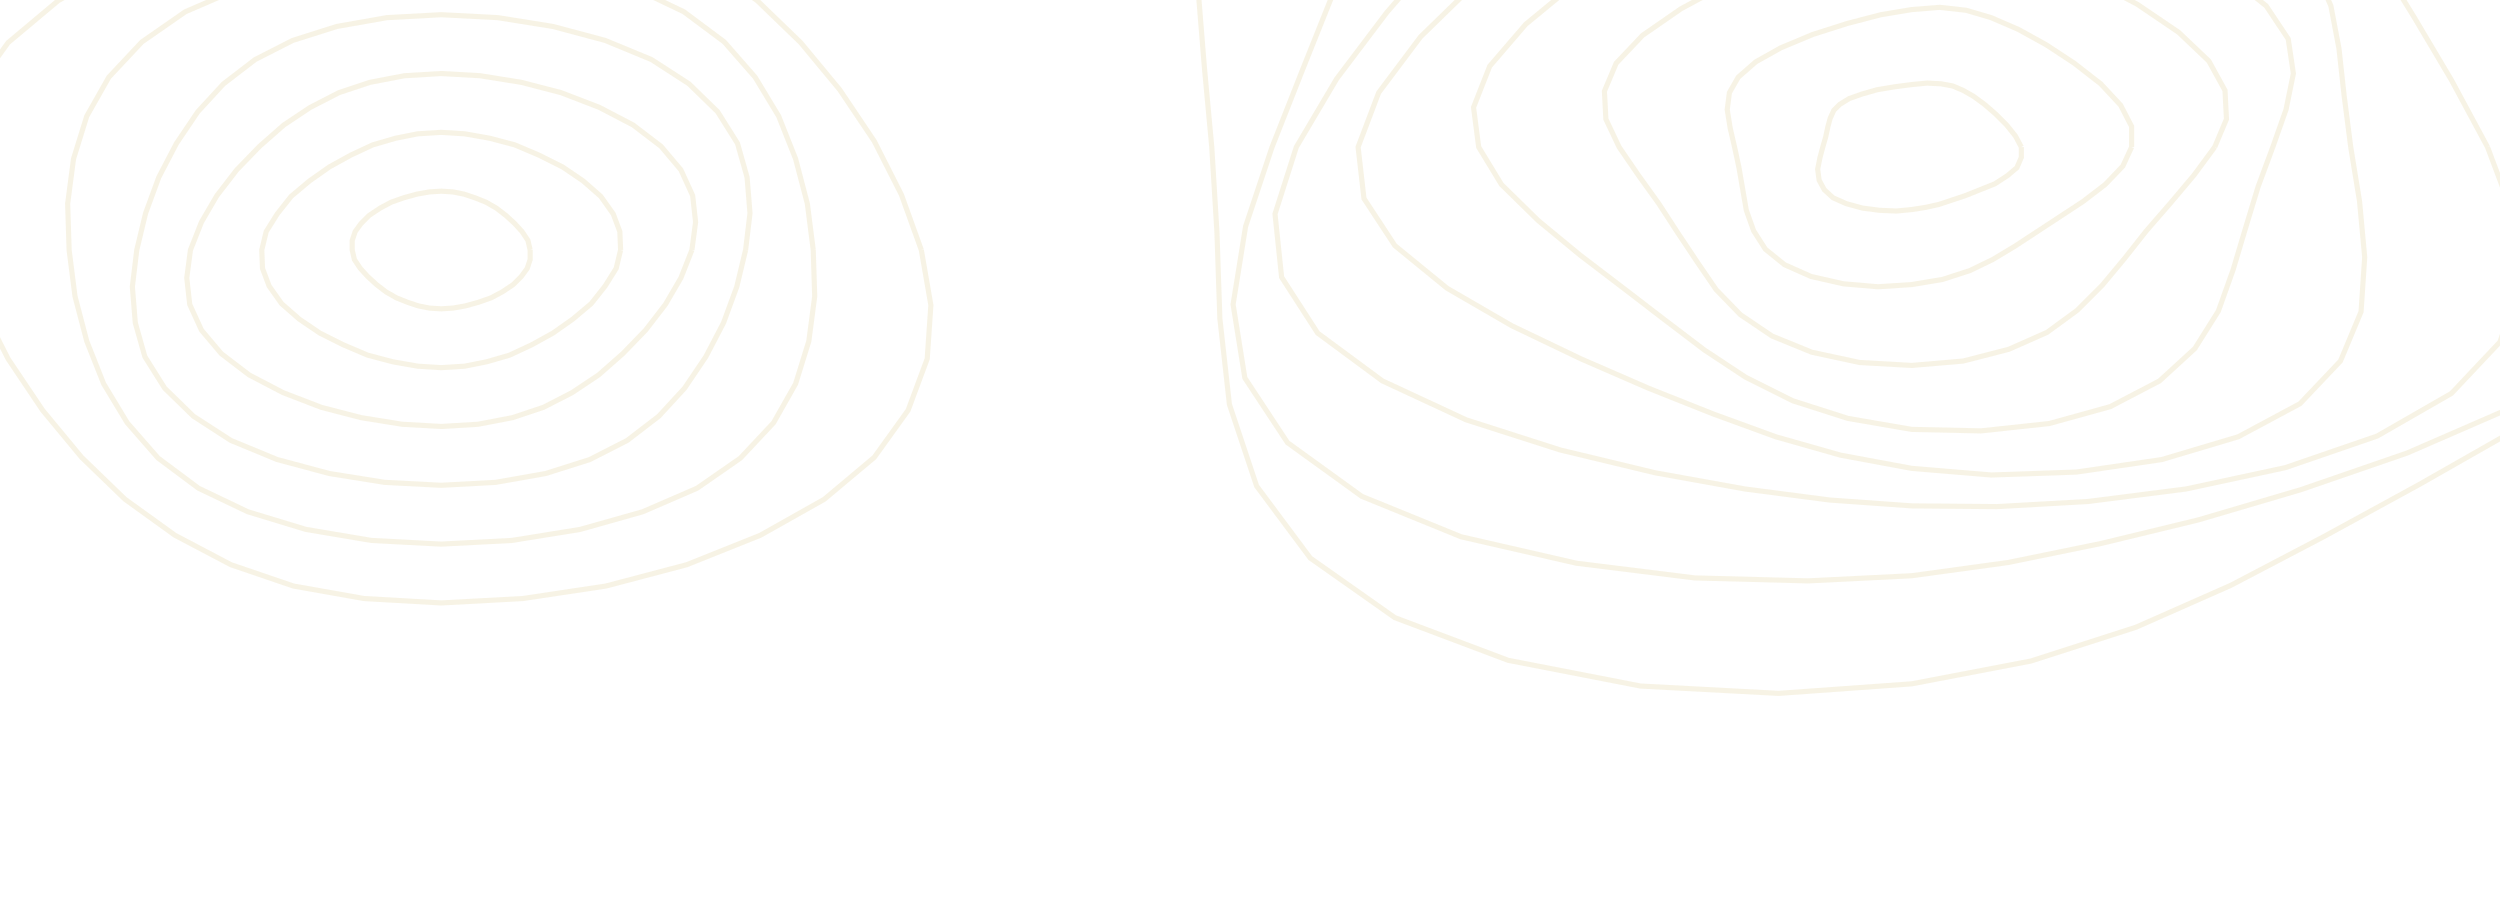
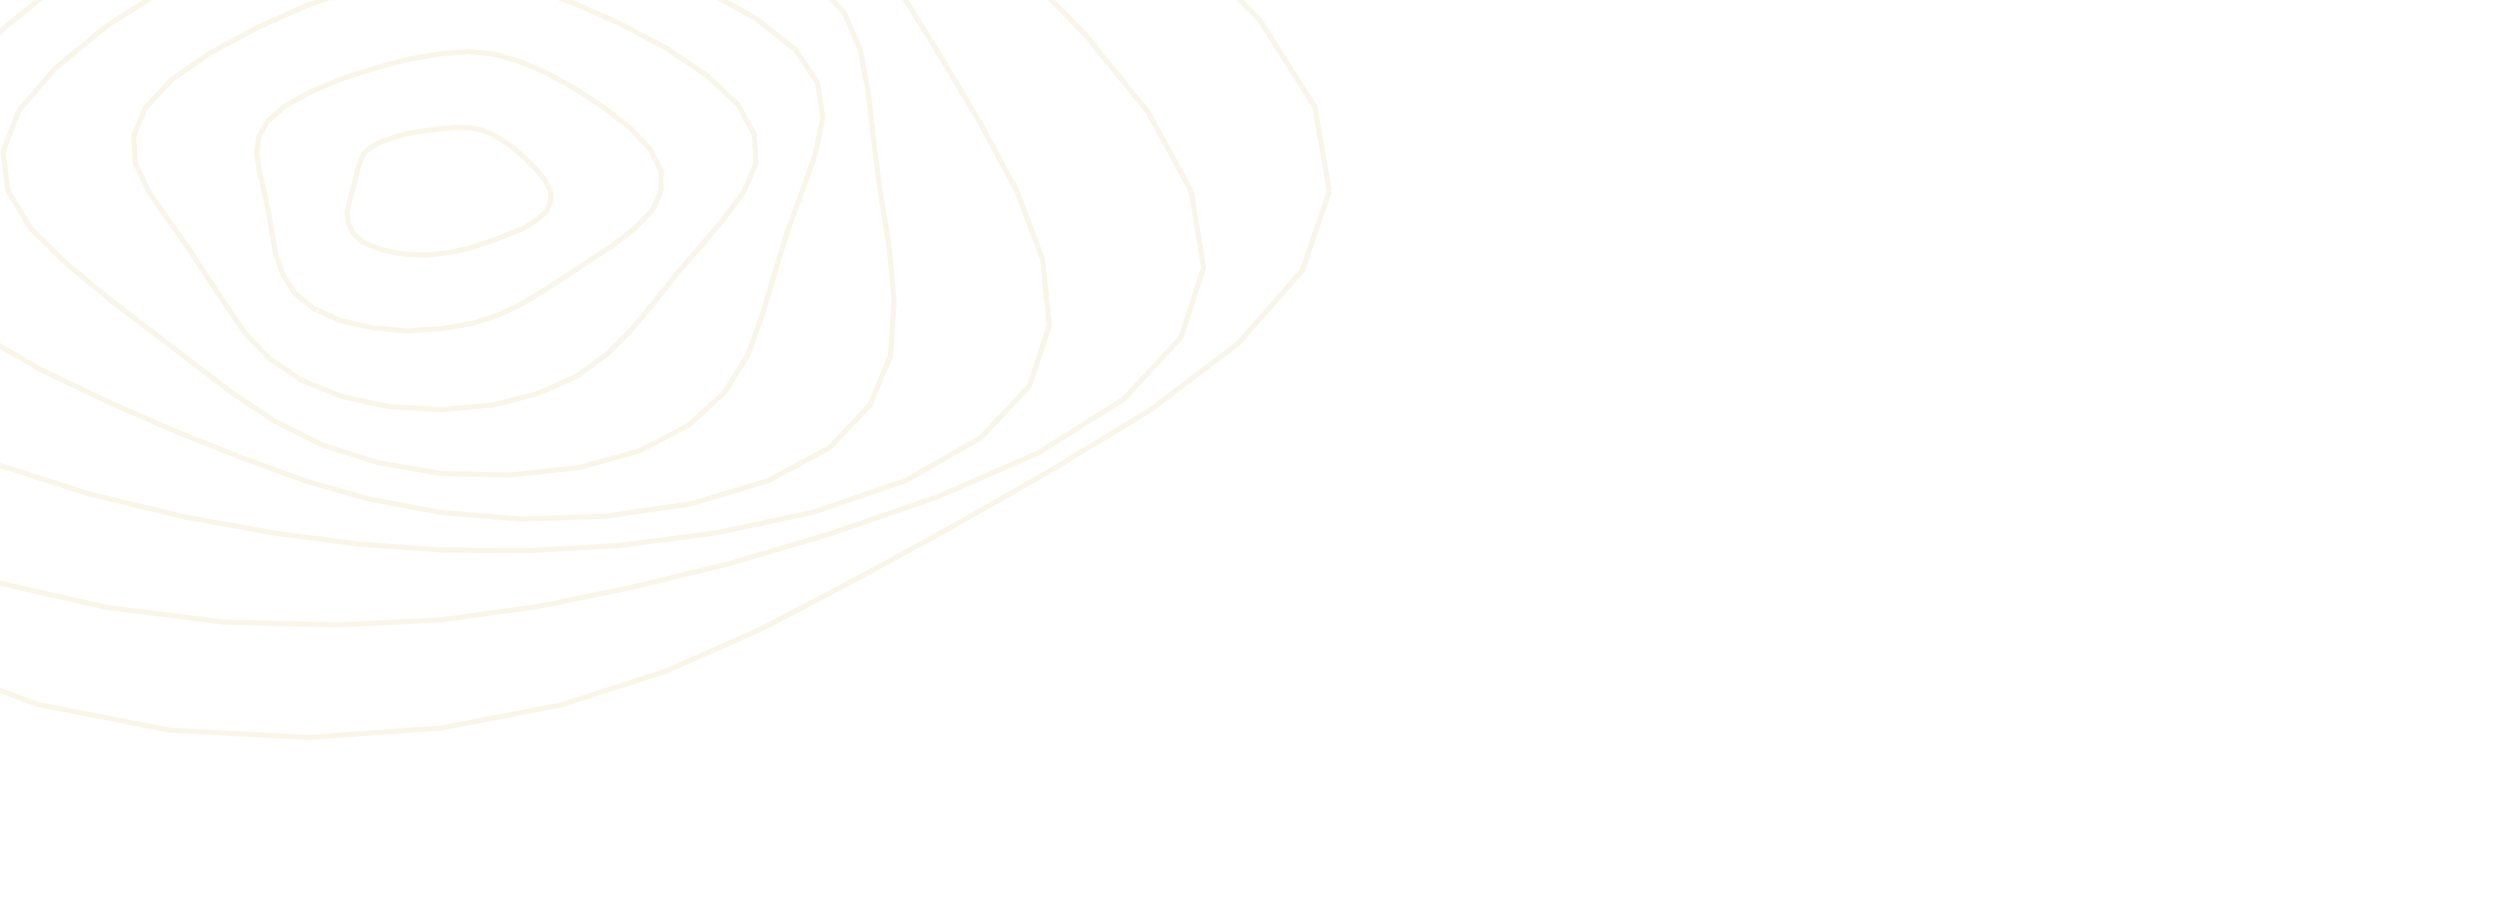
<svg xmlns="http://www.w3.org/2000/svg" viewBox="0 0 340 124" preserveAspectRatio="xMidYMax slice">
-   <g fill="none" stroke="#E9DDB4" stroke-width=".7" stroke-opacity=".35">
-     <polyline points="274.9,20 274.9,21.4 274.3,22.8 273,23.9 271.3,25 269.3,25.8 267.3,26.6 265.5,27.2 263.7,27.8 261.9,28.2 260,28.5 257.9,28.7 255.6,28.6 253.3,28.3 251.1,27.7 249.3,26.9 248.1,25.8 247.4,24.5 247.2,23 247.5,21.5 247.9,20 248.3,18.6 248.6,17.2 248.9,16.1 249.4,15 250.2,14.2 251.5,13.4 253.2,12.8 255.3,12.2 257.7,11.8 260,11.5 262.1,11.3 264,11.4 265.6,11.7 267,12.3 268.4,13.1 269.9,14.2 271.4,15.5 272.9,17 274.1,18.5 274.9,20" />
-     <polyline points="289.9,20 288.7,22.6 286.3,25.1 283.3,27.4 280.1,29.5 276.9,31.6 274,33.5 271,35.3 267.9,36.8 264.2,38 260,38.7 255.4,39 250.7,38.6 246.3,37.6 242.7,36 240.1,33.9 238.5,31.4 237.5,28.6 237,25.7 236.5,22.8 235.9,20 235.3,17.4 234.9,14.9 235.2,12.6 236.4,10.5 238.8,8.4 242.2,6.5 246.5,4.7 251.2,3.2 255.8,2 260,1.3 263.8,1 267.4,1.4 270.8,2.4 274.5,4 278.3,6.1 282.1,8.6 285.7,11.4 288.4,14.3 289.9,17.2 289.9,20" />
-     <polyline points="301.2,20 298.4,23.8 295.2,27.6 291.9,31.4 288.9,35.2 285.9,38.8 282.5,42.2 278.4,45.2 273.2,47.5 267,49.1 260,49.7 252.9,49.3 246.4,47.9 241,45.7 236.7,42.8 233.4,39.4 230.8,35.6 228.2,31.7 225.6,27.7 222.8,23.8 220.2,20 218.4,16.2 218.2,12.4 219.8,8.6 223.4,4.8 228.6,1.2 234.9,-2.2 241.6,-5.2 248.2,-7.5 254.3,-9.1 260,-9.7 265.6,-9.3 271.5,-7.9 277.7,-5.7 284.3,-2.8 290.7,0.6 296.3,4.4 300.4,8.3 302.6,12.3 302.8,16.2 301.2,20" />
-     <polyline points="309.1,20 307.1,25.4 305.4,31 303.7,36.7 301.7,42.3 298.5,47.4 293.7,51.8 287,55.3 278.7,57.6 269.4,58.6 260,58.4 251.3,56.9 243.8,54.5 237.4,51.3 231.8,47.6 226.4,43.5 220.8,39.2 214.9,34.7 209.2,30 204.2,25.1 201.1,20 200.4,14.6 202.6,9 207.5,3.3 214.3,-2.3 222.2,-7.4 230.2,-11.8 238,-15.3 245.3,-17.6 252.5,-18.6 260,-18.4 268.2,-16.9 277.1,-14.5 286.4,-11.3 295.3,-7.6 302.8,-3.5 308.2,0.8 311.2,5.3 311.9,10 310.9,14.9 309.1,20" />
-     <polyline points="319.7,20 320.9,27.4 321.6,35 321.1,42.4 318.3,49.1 312.8,54.9 304.4,59.4 294,62.5 282.4,64.2 270.8,64.6 260,63.7 250.3,61.9 241.5,59.4 233,56.3 224.2,52.8 215,48.8 205.6,44.3 196.8,39.2 189.7,33.4 185.5,27 184.7,20 187.5,12.6 193.2,5 200.8,-2.4 209.1,-9.1 217.3,-14.9 225.1,-19.4 232.7,-22.5 240.7,-24.2 249.7,-24.6 260,-23.7 271.4,-21.9 283.2,-19.4 294.3,-16.3 303.6,-12.8 310.5,-8.8 314.8,-4.3 317,0.8 318.1,6.6 318.8,13 319.7,20" />
-     <polyline points="338.3,20 341.8,29.3 342.7,38.3 340,46.5 333.4,53.5 323.3,59.3 310.8,63.6 297.3,66.5 284,68.2 271.6,68.9 260,68.8 248.8,68 237.3,66.5 225.1,64.3 212.2,61.2 199.4,57.1 188,51.8 179.2,45.3 174.3,37.7 173.4,29.1 176.3,20 181.8,10.7 188.6,1.7 195.7,-6.5 202.3,-13.5 208.7,-19.3 215.6,-23.6 223.8,-26.5 234,-28.2 246.2,-28.9 260,-28.8 274.2,-28 287.4,-26.5 298.7,-24.3 307.4,-21.2 314,-17.1 319,-11.8 323.6,-5.3 328.3,2.3 333.4,10.9 338.3,20" />
-     <polyline points="362,20 363.7,30.4 360.6,39.9 352.8,48.3 341.2,55.6 327.4,61.6 312.9,66.6 299,70.7 285.8,73.9 273.1,76.5 260,78.3 245.9,79 230.5,78.6 214.4,76.6 198.7,73 185.2,67.5 175.1,60.2 169.3,51.4 167.7,41.4 169.4,30.8 173,20 177.1,9.6 180.9,0.1 184.4,-8.3 188.3,-15.6 193.7,-21.6 201.8,-26.6 213.2,-30.7 227.4,-33.9 243.5,-36.5 260,-38.3 275.4,-39 288.9,-38.6 300.2,-36.6 309.8,-33 318.8,-27.5 328,-20.2 337.7,-11.4 347.5,-1.4 356.1,9.2 362,20" />
-     <polyline points="380.8,20 377.1,30.8 368.4,40.7 356.4,49.8 342.7,58.1 329,65.9 316,73 303.4,79.6 290.5,85.3 276.2,89.9 260,93 241.9,94.3 223.1,93.3 205.1,89.8 189.7,84 178.2,75.9 170.9,66.1 167.2,55 165.9,43.3 165.5,31.5 164.8,20 163.8,9.2 163,-0.7 163.9,-9.8 168,-18.1 176.3,-25.9 189,-33 205.4,-39.6 223.8,-45.3 242.5,-49.9 260,-53 275.7,-54.3 289.8,-53.3 303.1,-49.8 316.7,-44 330.9,-35.9 345.6,-26.1 359.7,-15 371.3,-3.3 378.8,8.5 380.8,20" />
-     <polyline points="72.1,34 72.1,35.3 71.7,36.5 70.9,37.6 69.8,38.7 68.3,39.7 66.8,40.5 65.1,41.1 63.3,41.6 61.6,41.9 60,42 58.4,41.9 56.9,41.6 55.4,41.1 53.9,40.5 52.5,39.7 51.2,38.7 50,37.6 49,36.5 48.2,35.3 47.9,34 47.9,32.7 48.3,31.5 49.1,30.4 50.2,29.3 51.7,28.3 53.2,27.5 54.9,26.9 56.7,26.4 58.4,26.1 60,26 61.6,26.1 63.1,26.4 64.6,26.9 66.1,27.5 67.5,28.3 68.8,29.3 70,30.4 71,31.5 71.8,32.7 72.1,34" />
-     <polyline points="84.4,34 83.8,36.5 82.3,38.9 80.4,41.3 77.9,43.4 75.2,45.3 72.3,46.9 69.3,48.3 66.2,49.2 63.2,49.8 60,50 56.8,49.8 53.4,49.2 50,48.3 46.7,46.9 43.5,45.3 40.7,43.4 38.3,41.3 36.6,38.9 35.7,36.5 35.6,34 36.2,31.5 37.7,29.1 39.6,26.7 42.1,24.6 44.8,22.7 47.7,21.1 50.7,19.7 53.8,18.8 56.8,18.2 60,18 63.2,18.2 66.6,18.8 70,19.7 73.3,21.1 76.5,22.7 79.3,24.6 81.7,26.7 83.4,29.1 84.3,31.5 84.4,34" />
-     <polyline points="94.1,34 92.6,37.8 90.5,41.4 87.8,44.9 84.7,48.1 81.4,51 77.8,53.4 73.9,55.4 69.7,56.8 65,57.7 60,58 54.7,57.7 49.1,56.8 43.7,55.4 38.5,53.4 33.9,51 30.1,48.1 27.4,44.9 25.8,41.4 25.4,37.8 25.9,34 27.4,30.2 29.5,26.6 32.2,23.1 35.3,19.9 38.6,17 42.2,14.6 46.1,12.6 50.3,11.2 55,10.3 60,10 65.3,10.3 70.9,11.2 76.3,12.6 81.5,14.6 86.1,17 89.9,19.9 92.6,23.1 94.2,26.6 94.6,30.2 94.1,34" />
-     <polyline points="101.4,34 100.2,39 98.4,43.9 96,48.5 93.1,52.8 89.6,56.6 85.3,59.9 80.2,62.5 74.2,64.4 67.4,65.6 60,66 52.3,65.6 44.8,64.4 37.7,62.5 31.4,59.9 26.3,56.6 22.4,52.8 19.7,48.5 18.4,43.9 18,39 18.6,34 19.8,29 21.6,24.1 24,19.5 26.9,15.2 30.4,11.4 34.7,8.1 39.8,5.5 45.8,3.6 52.6,2.4 60,2 67.7,2.4 75.2,3.6 82.3,5.5 88.6,8.1 93.7,11.4 97.6,15.2 100.3,19.5 101.6,24.1 102,29 101.4,34" />
-     <polyline points="110.6,34 110.8,40.3 110,46.4 108.2,52.2 105.2,57.5 100.7,62.3 94.8,66.4 87.4,69.6 78.9,72 69.6,73.5 60,74 50.5,73.5 41.6,72 33.7,69.6 27,66.4 21.5,62.3 17.3,57.5 14.1,52.2 11.8,46.4 10.2,40.3 9.4,34 9.2,27.7 10,21.6 11.8,15.8 14.8,10.5 19.3,5.7 25.2,1.6 32.6,-1.6 41.1,-4 50.4,-5.5 60,-6 69.5,-5.5 78.4,-4 86.3,-1.6 93,1.6 98.5,5.7 102.7,10.5 105.9,15.8 108.2,21.6 109.8,27.7 110.6,34" />
-     <polyline points="125.3,34 126.6,41.5 126.1,48.8 123.5,55.8 118.9,62.2 112.1,67.9 103.4,72.8 93.4,76.8 82.4,79.7 71.1,81.4 60,82 49.5,81.4 39.9,79.7 31.4,76.8 23.8,72.8 17,67.9 11.1,62.2 5.8,55.8 1.1,48.8 -2.6,41.5 -5.3,34 -6.6,26.5 -6.1,19.2 -3.5,12.2 1.1,5.8 7.9,0.1 16.6,-4.8 26.6,-8.8 37.6,-11.7 48.9,-13.4 60,-14 70.5,-13.4 80.1,-11.7 88.6,-8.8 96.2,-4.8 103,0.1 108.9,5.8 114.2,12.2 118.9,19.2 122.6,26.5 125.3,34" />
+   <g fill="none" stroke="#E9DDB4" stroke-width=".7" stroke-opacity=".3">
+     <polyline points="74.9,26 74.9,27.4 74.3,28.8 73,29.9 71.3,31 69.3,31.8 67.3,32.6 65.5,33.2 63.7,33.8 61.9,34.2 60,34.5 57.9,34.7 55.6,34.6 53.3,34.3 51.1,33.7 49.3,32.9 48.1,31.8 47.4,30.5 47.2,29 47.5,27.5 47.9,26 48.3,24.6 48.6,23.2 48.9,22.1 49.4,21 50.2,20.2 51.5,19.4 53.2,18.8 55.3,18.2 57.7,17.8 60,17.5 62.1,17.3 64,17.4 65.6,17.7 67,18.3 68.4,19.1 69.9,20.2 71.4,21.5 72.9,23 74.1,24.5 74.9,26" />
+     <polyline points="89.9,26 88.7,28.6 86.3,31.1 83.3,33.4 80.1,35.5 76.9,37.6 74,39.5 71,41.3 67.9,42.8 64.2,44 60,44.7 55.4,45 50.7,44.6 46.3,43.6 42.7,42 40.1,39.9 38.5,37.4 37.5,34.6 37,31.7 36.5,28.8 35.9,26 35.3,23.4 34.9,20.9 35.2,18.6 36.4,16.5 38.8,14.4 42.2,12.5 46.5,10.7 51.2,9.2 55.8,8 60,7.3 63.8,7 67.4,7.4 70.8,8.4 74.5,10 78.3,12.1 82.1,14.6 85.7,17.4 88.4,20.3 89.9,23.2 89.9,26" />
+     <polyline points="101.2,26 98.4,29.8 95.2,33.6 91.9,37.4 88.9,41.2 85.9,44.8 82.5,48.2 78.4,51.2 73.2,53.5 67,55.1 60,55.7 52.9,55.3 46.4,53.9 41,51.7 36.7,48.8 33.4,45.4 30.8,41.6 28.2,37.7 25.6,33.7 22.8,29.8 20.2,26 18.4,22.2 18.2,18.4 19.8,14.6 23.4,10.8 28.6,7.2 34.9,3.8 41.6,0.8 48.2,-1.5 54.3,-3.1 60,-3.7 65.6,-3.3 71.5,-1.9 77.7,0.3 84.3,3.2 90.7,6.6 96.3,10.4 100.4,14.3 102.6,18.3 102.8,22.2 101.2,26" />
+     <polyline points="109.1,26 107.1,31.4 105.4,37 103.7,42.7 101.7,48.3 98.5,53.4 93.7,57.8 87,61.3 78.7,63.6 69.4,64.6 60,64.4 51.3,62.9 43.8,60.5 37.4,57.3 31.8,53.6 26.4,49.5 20.8,45.2 14.9,40.7 9.2,36 4.2,31.1 1.1,26 0.4,20.6 2.6,15 7.5,9.3 14.3,3.7 22.2,-1.4 30.2,-5.8 38,-9.3 45.3,-11.6 52.5,-12.6 60,-12.4 68.2,-10.9 77.1,-8.5 86.4,-5.3 95.3,-1.6 102.8,2.5 108.2,6.8 111.2,11.3 111.9,16 110.9,20.9 109.1,26" />
+     <polyline points="119.7,26 120.9,33.4 121.6,41 121.1,48.4 118.3,55.1 112.8,60.9 104.4,65.4 94,68.5 82.4,70.2 70.8,70.6 60,69.7 50.3,67.9 41.5,65.4 33,62.3 24.2,58.8 15,54.8 5.6,50.3 -3.2,45.2 -10.3,39.4 -14.5,33 -15.3,26 -12.5,18.6 -6.8,11 0.8,3.6 9.1,-3.1 17.3,-8.9 25.1,-13.4 32.7,-16.5 40.7,-18.2 49.7,-18.6 60,-17.7 71.4,-15.9 83.2,-13.4 94.3,-10.3 103.6,-6.8 110.5,-2.8 114.8,1.7 117,6.8 118.1,12.6 118.8,19 119.7,26" />
+     <polyline points="138.3,26 141.8,35.3 142.7,44.3 140,52.5 133.4,59.5 123.3,65.3 110.8,69.6 97.3,72.5 84,74.2 71.6,74.9 60,74.8 48.8,74 37.3,72.5 25.1,70.3 12.2,67.2 -0.6,63.1 -12,57.8 -20.8,51.3 -25.7,43.7 -26.6,35.1 -23.7,26 -18.2,16.7 -11.4,7.7 -4.3,-0.5 2.3,-7.5 8.7,-13.3 15.6,-17.6 23.8,-20.5 34,-22.2 46.2,-22.9 60,-22.8 74.2,-22 87.4,-20.5 98.7,-18.3 107.4,-15.2 114,-11.1 119,-5.8 123.6,0.7 128.3,8.3 133.4,16.9 138.3,26" />
+     <polyline points="162,26 163.7,36.4 160.6,45.9 152.8,54.3 141.2,61.6 127.4,67.6 112.9,72.6 99,76.7 85.8,79.9 73.1,82.5 60,84.3 45.9,85 30.5,84.6 14.4,82.6 -1.3,79 -14.8,73.5 -24.9,66.2 -30.7,57.4 -32.3,47.4 -30.6,36.8 -27,26 -22.9,15.6 -19.1,6.1 -15.6,-2.3 -11.7,-9.6 -6.3,-15.6 1.8,-20.6 13.2,-24.7 27.4,-27.9 43.5,-30.5 60,-32.3 75.4,-33 88.9,-32.6 100.2,-30.6 109.8,-27 118.8,-21.5 128,-14.2 137.7,-5.4 147.5,4.6 156.1,15.2 162,26" />
+     <polyline points="180.8,26 177.1,36.8 168.4,46.7 156.4,55.8 142.7,64.1 129,71.9 116,79 103.4,85.6 90.5,91.3 76.2,95.9 60,99 41.9,100.3 23.1,99.3 5.1,95.8 -10.3,90 -21.8,81.9 -29.1,72.1 -32.8,61 -34.1,49.3 -34.5,37.5 -35.2,26 -36.2,15.2 -37,5.3 -36.1,-3.8 -32,-12.1 -23.7,-19.9 -11,-27 5.4,-33.6 23.8,-39.3 42.5,-43.9 60,-47 75.7,-48.3 89.8,-47.3 103.1,-43.8 116.7,-38 130.9,-29.9 145.6,-20.1 159.7,-9 171.3,2.7 178.8,14.5 180.8,26" />
  </g>
</svg>
